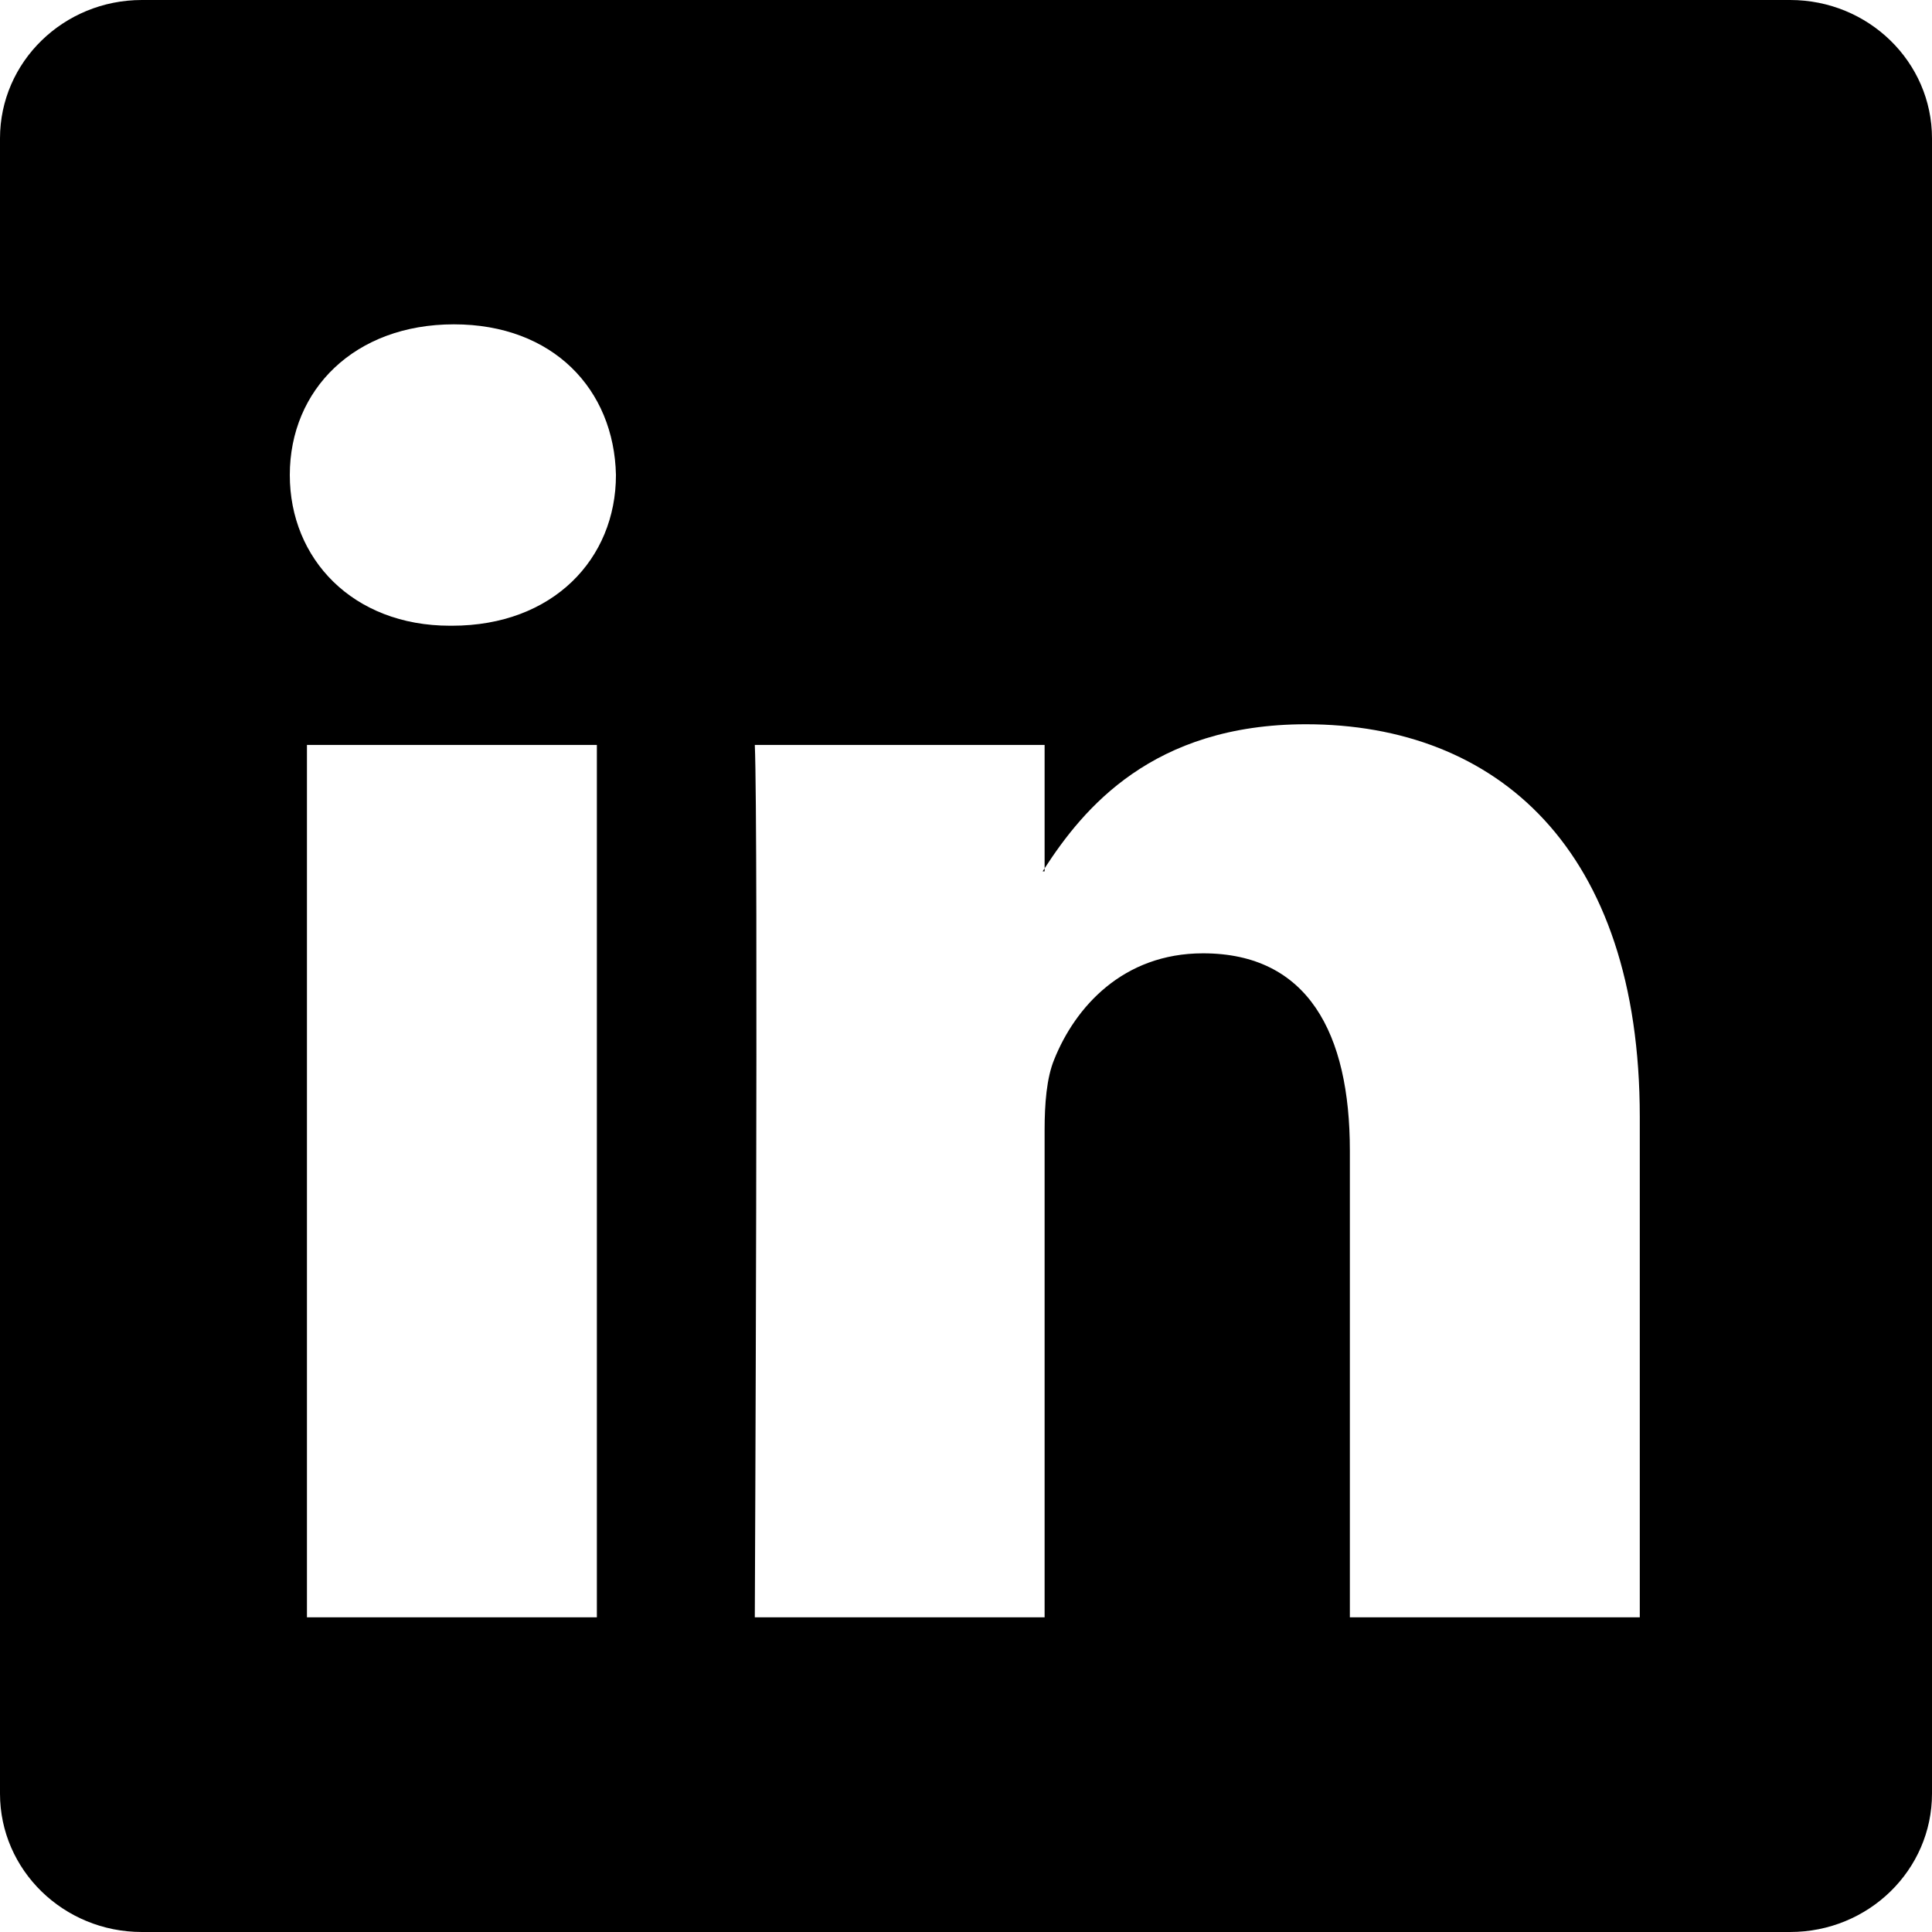
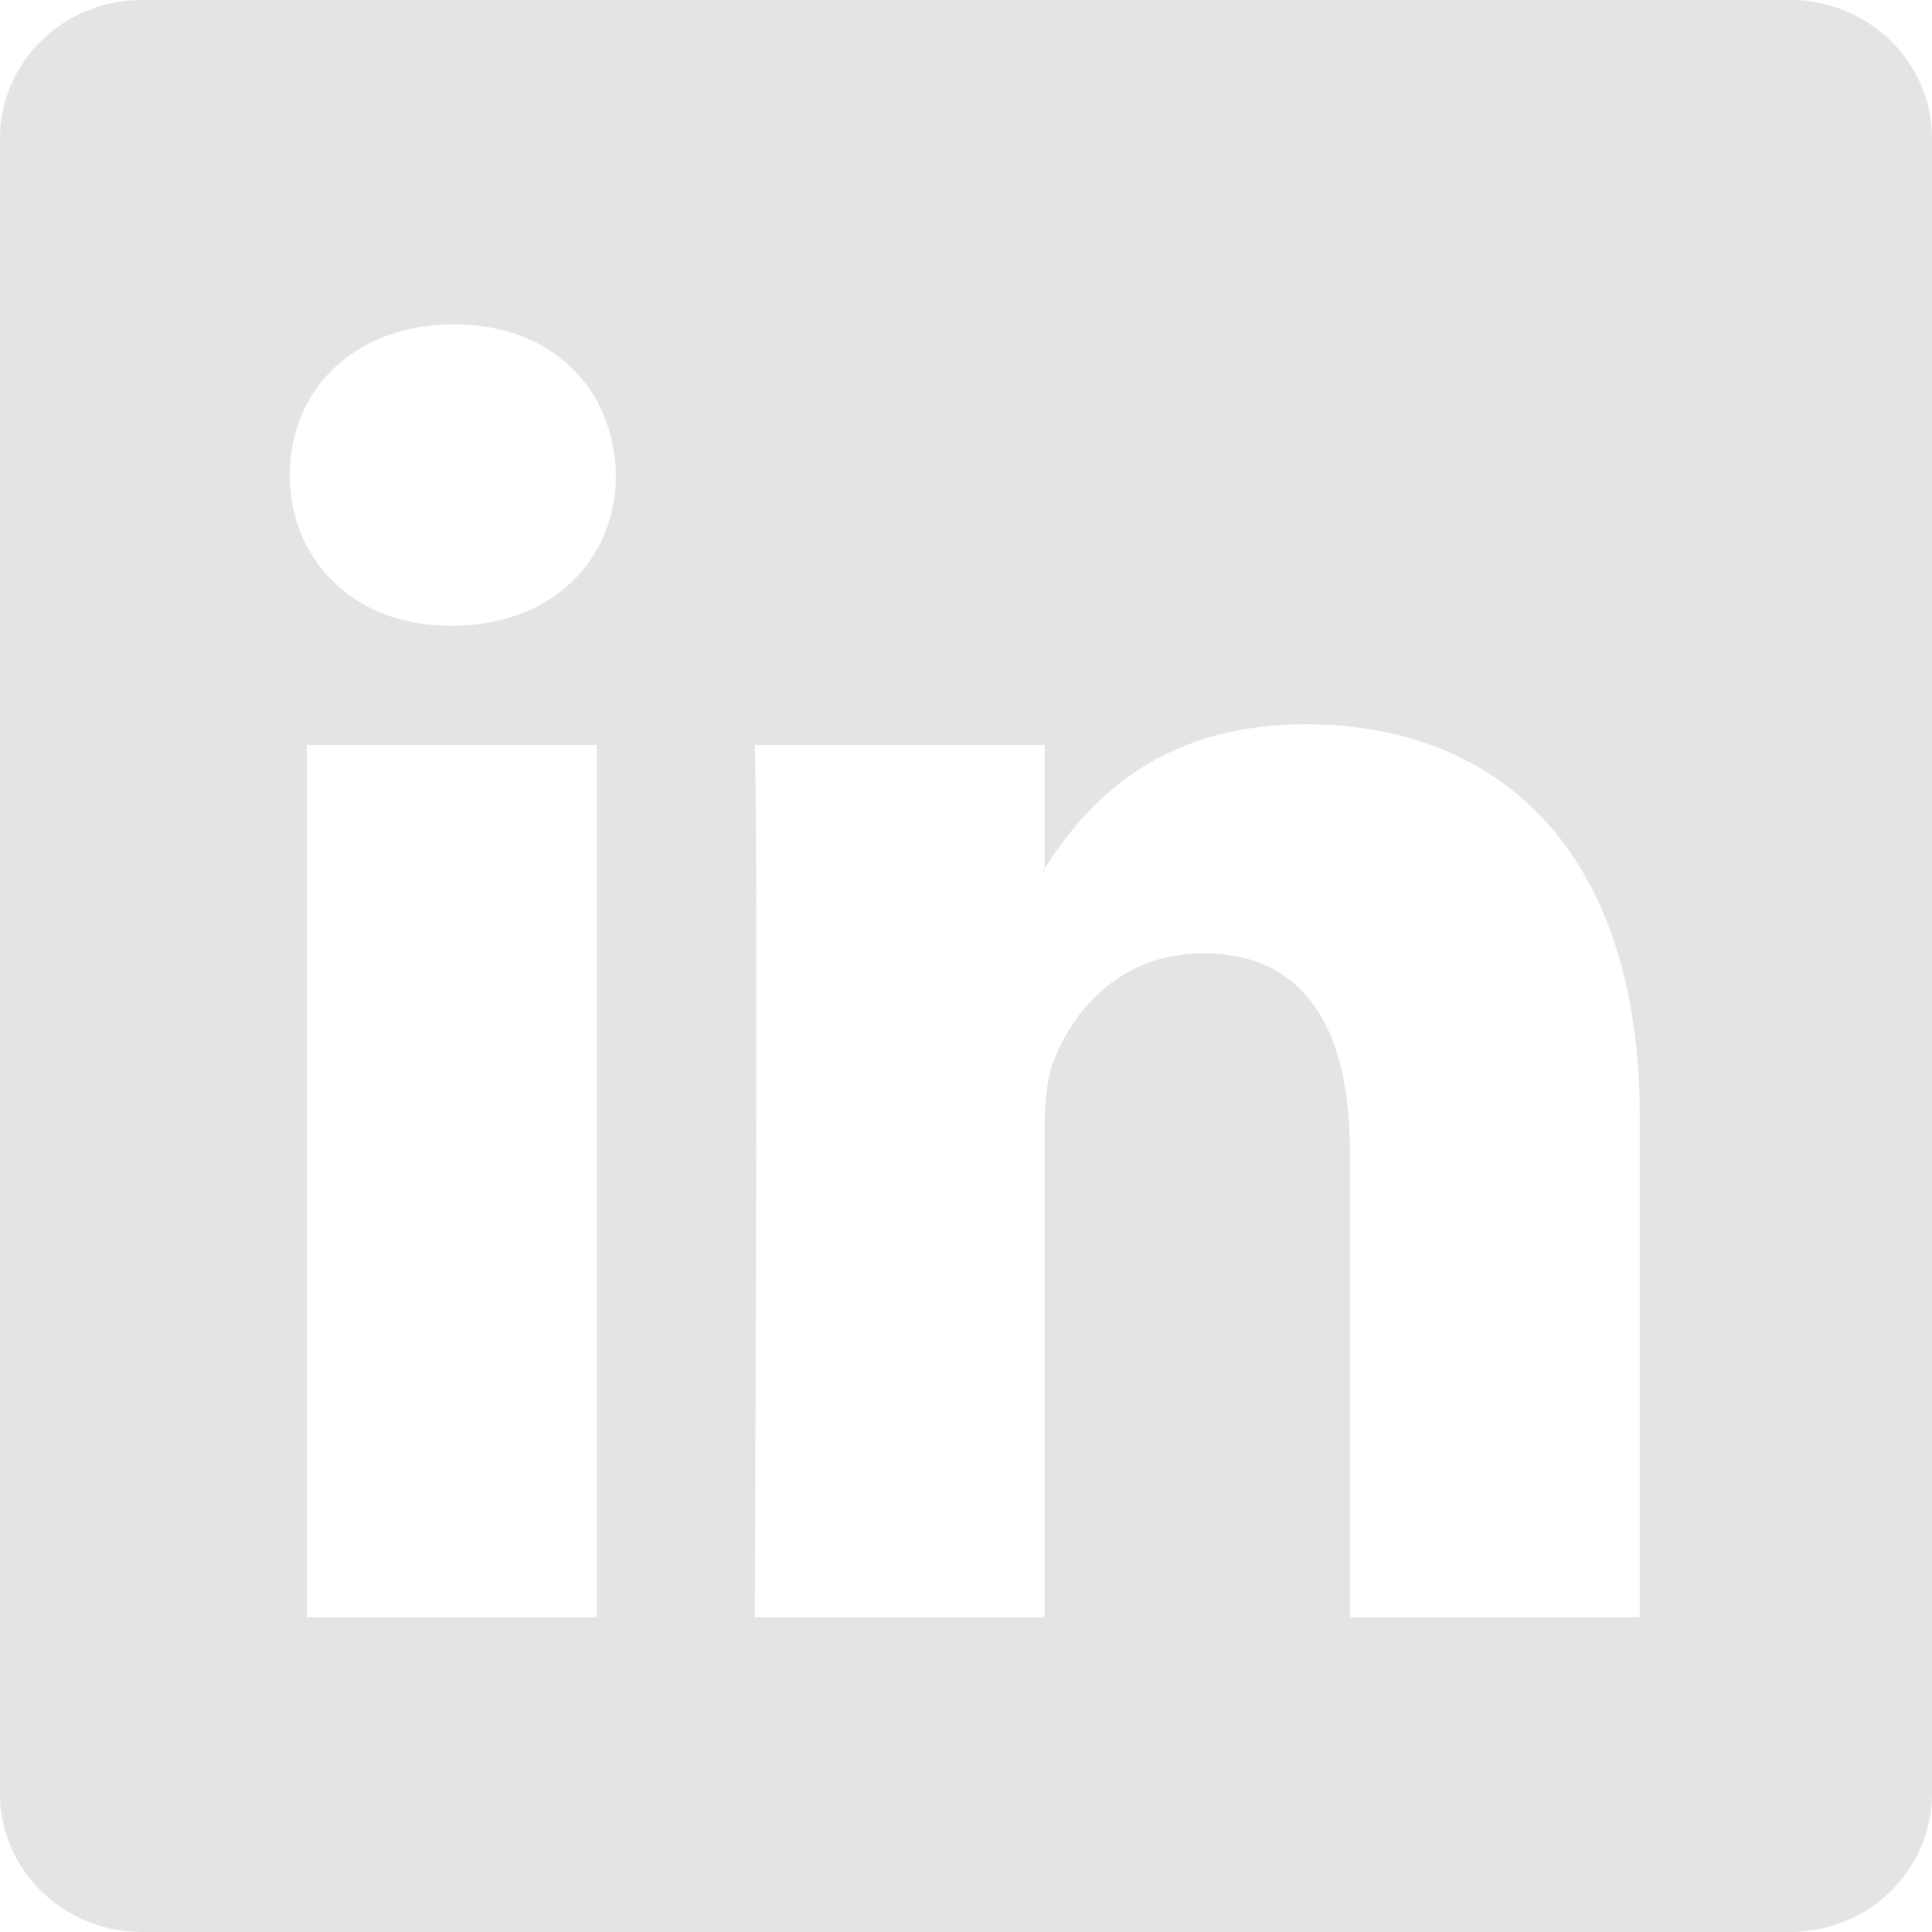
- <svg xmlns="http://www.w3.org/2000/svg" width="16" height="16" fill="currentColor" class="bi bi-linkedin" viewBox="0 0 16 16">
+ <svg xmlns="http://www.w3.org/2000/svg" width="16" height="16" fill="#e4e4e7" class="bi bi-linkedin" viewBox="0 0 16 16">
  <path d="M0 1.146C0 .513.526 0 1.175 0h13.65C15.474 0 16 .513 16 1.146v13.708c0 .633-.526 1.146-1.175 1.146H1.175C.526 16 0 15.487 0 14.854zm4.943 12.248V6.169H2.542v7.225zm-1.2-8.212c.837 0 1.358-.554 1.358-1.248-.015-.709-.52-1.248-1.342-1.248S2.4 3.226 2.4 3.934c0 .694.521 1.248 1.327 1.248zm4.908 8.212V9.359c0-.216.016-.432.08-.586.173-.431.568-.878 1.232-.878.869 0 1.216.662 1.216 1.634v3.865h2.401V9.25c0-2.22-1.184-3.252-2.764-3.252-1.274 0-1.845.7-2.165 1.193v.025h-.016l.016-.025V6.169h-2.4c.03.678 0 7.225 0 7.225z" />
</svg>
